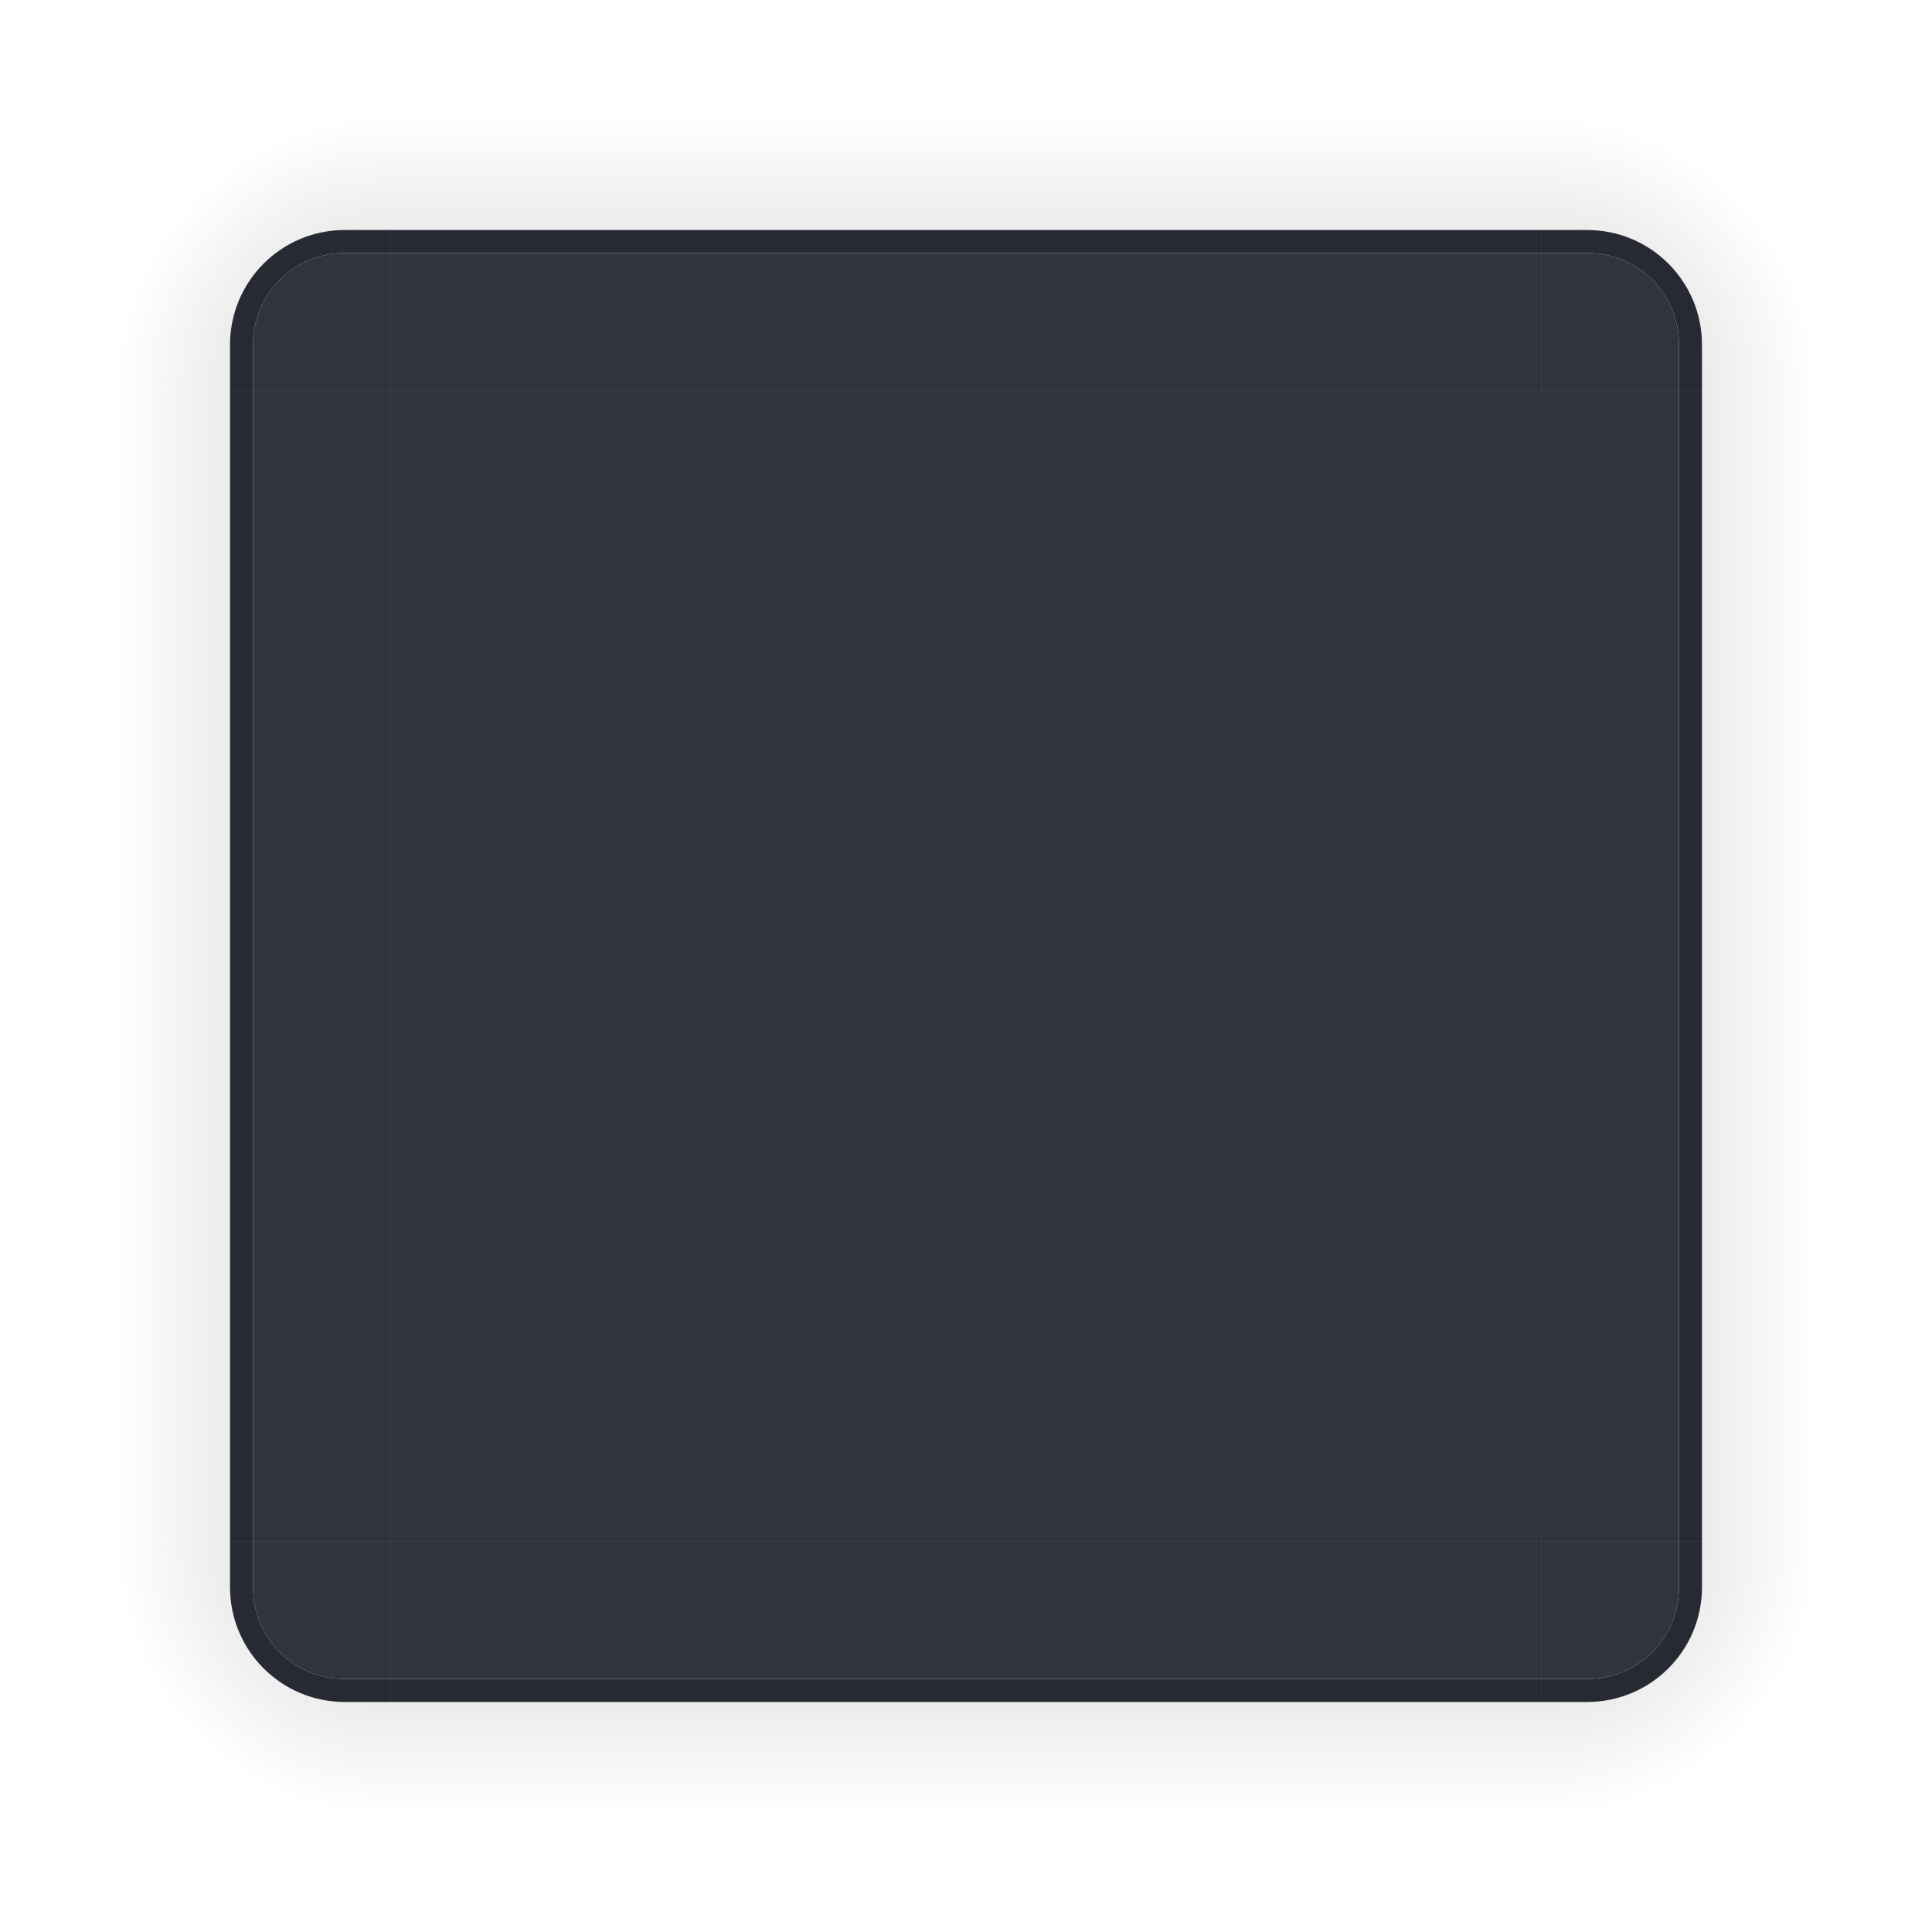
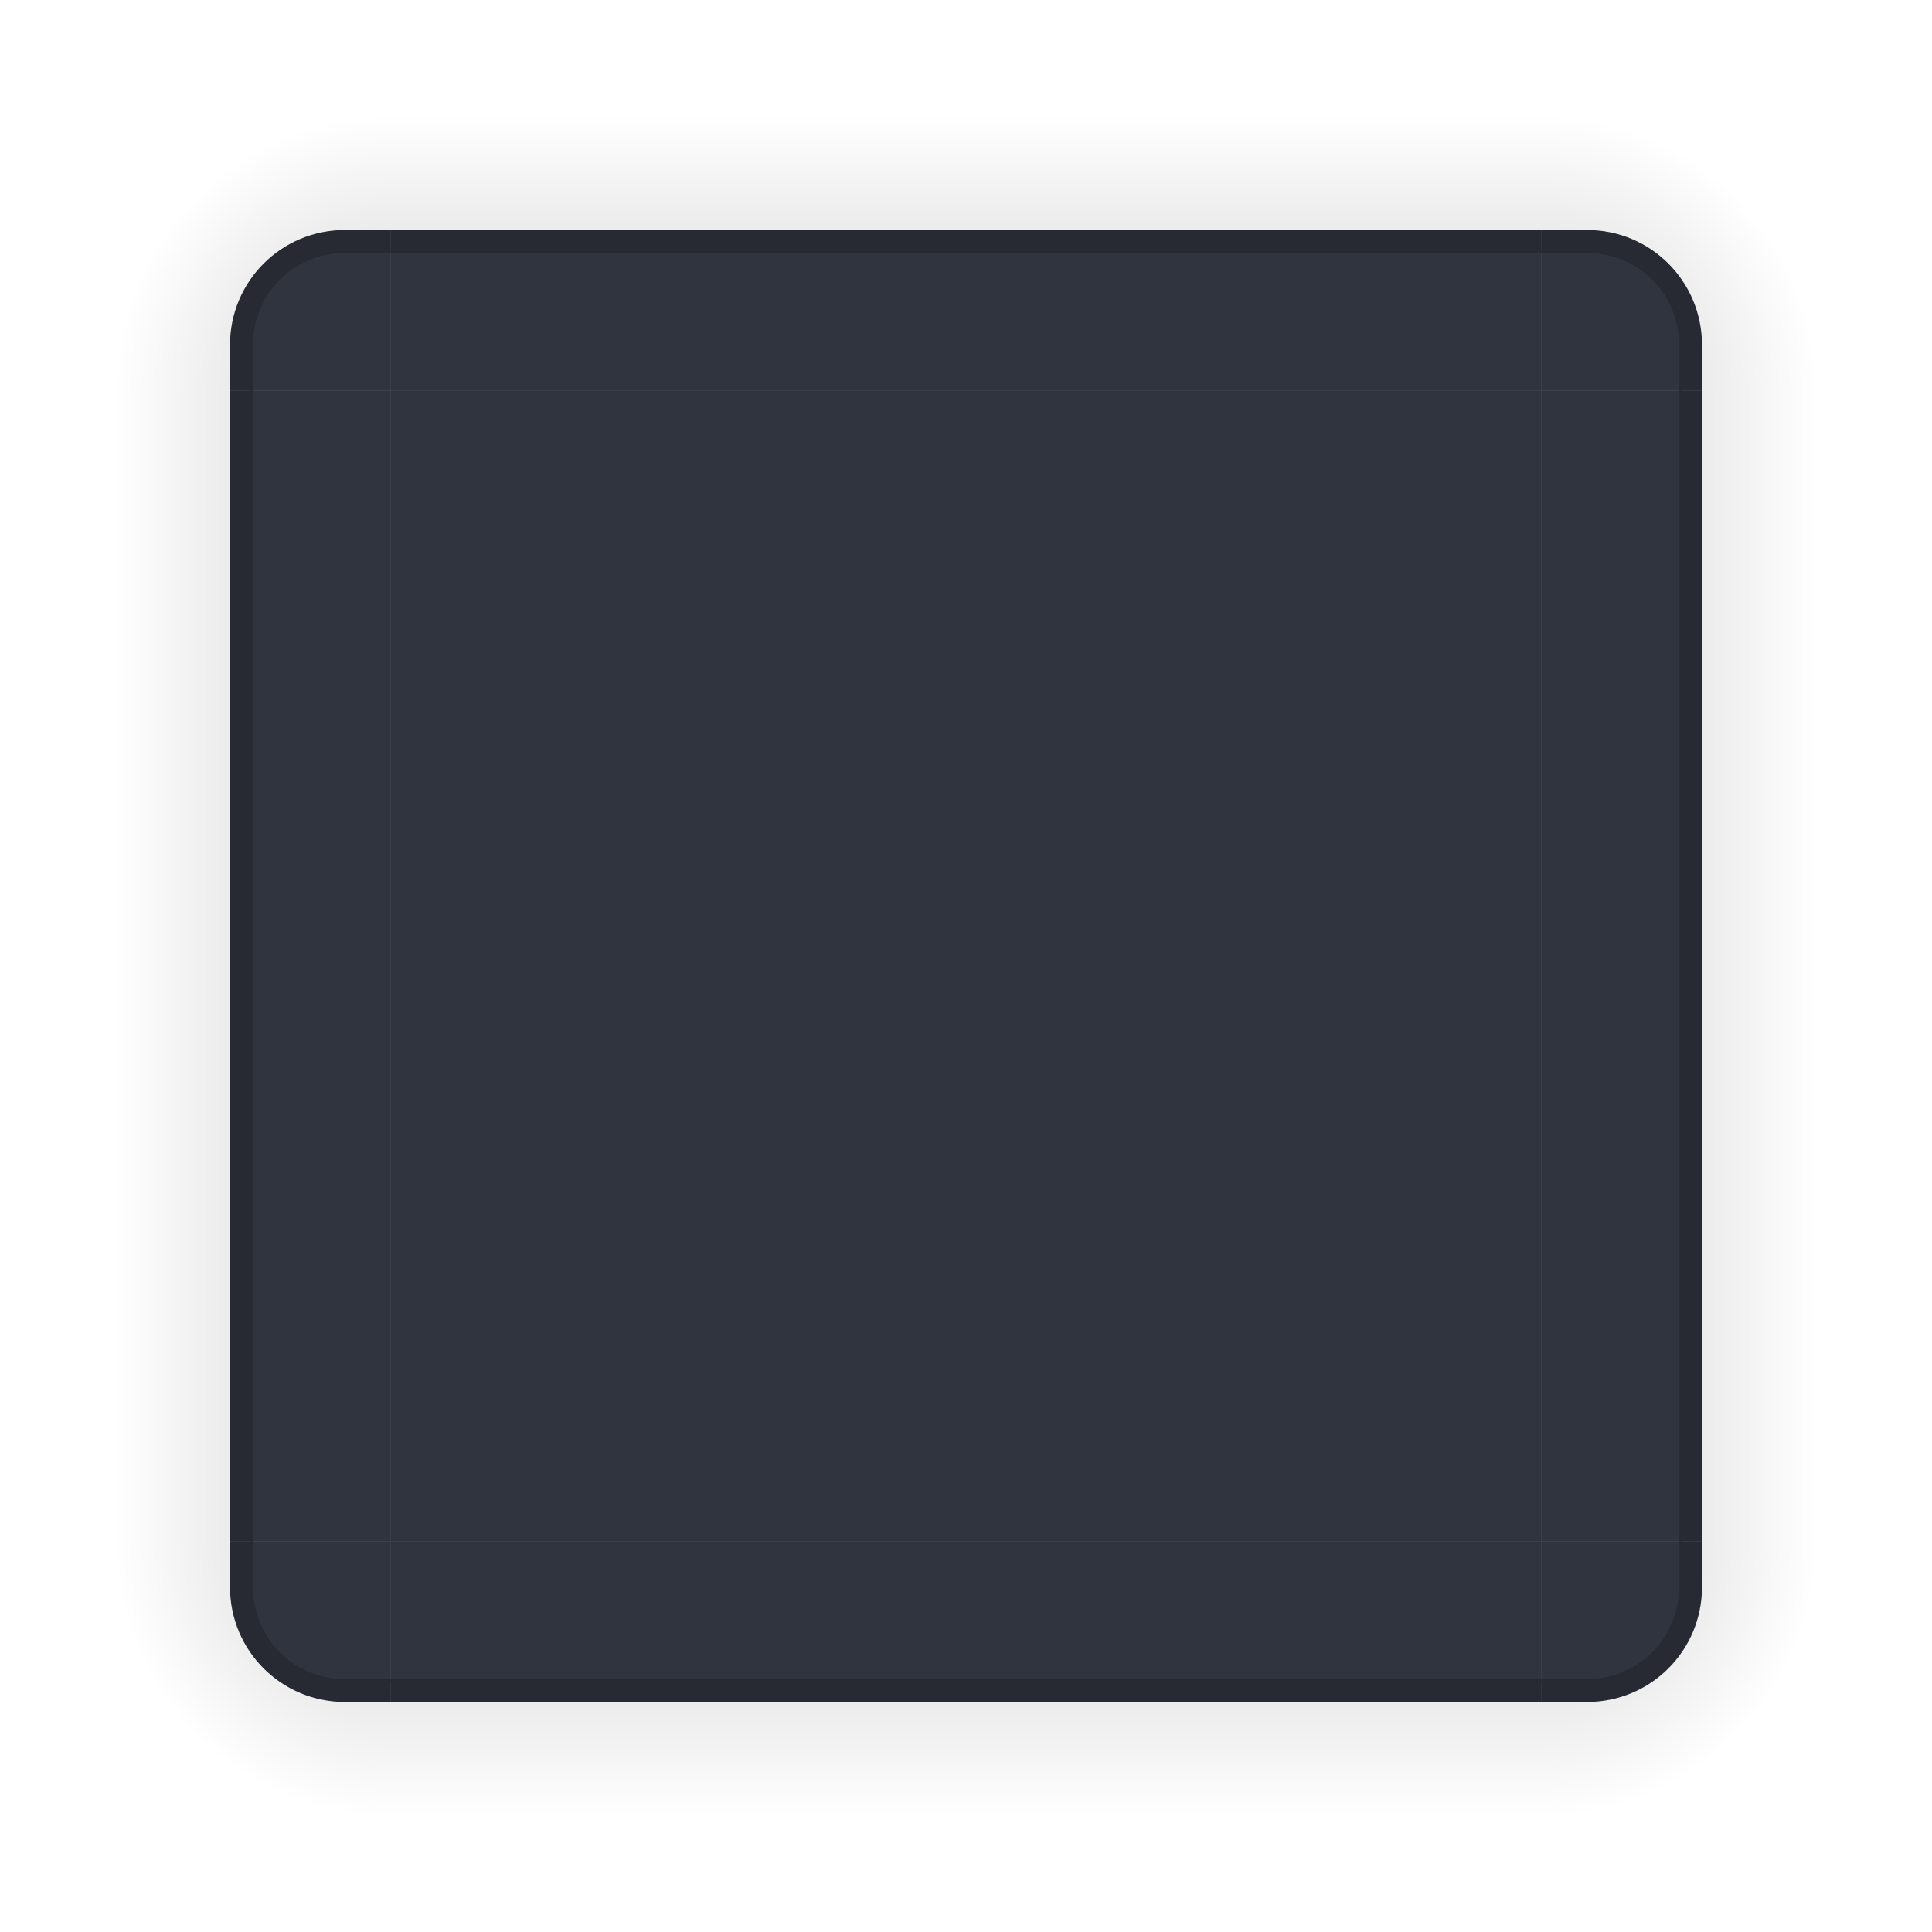
<svg xmlns="http://www.w3.org/2000/svg" xmlns:xlink="http://www.w3.org/1999/xlink" width="84" height="84" version="1">
  <defs id="defs3644">
    <linearGradient id="linearGradient4215-49">
      <stop id="stop4217-5" offset="0" style="stop-color:#000000;stop-opacity:0.184" />
      <stop id="stop4223-8" offset="1" style="stop-color:#000000;stop-opacity:0" />
    </linearGradient>
    <radialGradient id="radialGradient4275" cx="984" cy="905.362" r="8.5" fx="984" fy="905.362" gradientTransform="matrix(-1.6187099e-5,-1.411757,1.411777,-1.618734e-5,-1261.154,1406.183)" gradientUnits="userSpaceOnUse" xlink:href="#linearGradient4215-49" />
    <linearGradient id="linearGradient4271" x1="83.6" x2="83.6" y1="-969.362" y2="-957.362" gradientTransform="matrix(0.7142857,0,0,1,-317.7143,1250.362)" gradientUnits="userSpaceOnUse" xlink:href="#linearGradient4215-49" />
    <radialGradient id="radialGradient3382" cx="984" cy="905.362" r="8.5" fx="984" fy="905.362" gradientTransform="matrix(7.8257357e-6,1.411771,-1.411767,7.8257123e-6,1345.152,-1322.19)" gradientUnits="userSpaceOnUse" xlink:href="#linearGradient4215-49" />
    <linearGradient id="linearGradient4259" x1="83.6" x2="83.6" y1="-969.362" y2="-957.362" gradientTransform="matrix(0.7142857,0,0,1,-317.7143,1250.362)" gradientUnits="userSpaceOnUse" xlink:href="#linearGradient4215-49" />
    <linearGradient id="linearGradient4452" x1="-260" x2="-260" y1="281" y2="293" gradientUnits="userSpaceOnUse" xlink:href="#linearGradient4215-49" />
    <linearGradient id="linearGradient4283" x1="83.6" x2="83.6" y1="-969.362" y2="-957.362" gradientTransform="matrix(0.7142857,0,0,1,-317.7143,1250.362)" gradientUnits="userSpaceOnUse" xlink:href="#linearGradient4215-49" />
    <radialGradient id="radialGradient4255" cx="982.909" cy="906.453" r="8.5" fx="982.909" fy="906.453" gradientTransform="matrix(1.411758,5.5406049e-6,-5.5406032e-6,1.411757,-1320.624,-1262.697)" gradientUnits="userSpaceOnUse" xlink:href="#linearGradient4215-49" />
    <radialGradient id="radialGradient4263" cx="984" cy="905.362" r="8.5" fx="984" fy="905.362" gradientTransform="matrix(-1.411767,-9.899721e-6,9.8996845e-6,-1.411762,1406.17,1345.166)" gradientUnits="userSpaceOnUse" xlink:href="#linearGradient4215-49" />
  </defs>
  <rect style="fill:#2f343f" id="decoration-center" width="50" height="50" x="17" y="17" />
  <g id="decoration-bottomleft">
    <path d="m 17,84 0,-10 -2,0 c -2.77,0 -5,-2.23 -5,-5 l 0,-2 -10,0 0,17 z" style="fill:url(#radialGradient4263)" />
-     <path style="fill:#2f343f" d="m 11,67 v 2 c 0,2.233 1.767,4 4,4 h 2 v -6 z" />
+     <path style="fill:#2f343f" d="m 10.9,67 v 2 c 0,2.233 1.869,4.212 4.1,4.1 h 2 V 67 Z" />
    <path style="fill:#272a33" d="M 10 67 L 10 69 C 10 71.77 12.23 74 15 74 L 17 74 L 17 73 L 15 73 C 12.767 73 11 71.233 11 69 L 11 67 L 10 67 z" />
  </g>
  <g id="decoration-left">
    <g transform="matrix(-1,0,0,1,298,-240)">
      <rect width="50" height="10" x="-307" y="288" transform="matrix(0,-1,1,0,0,0)" style="fill:url(#linearGradient4271)" />
    </g>
-     <path style="fill:#2f343f" d="M 11 17 L 11 67 L 17 67 L 17 17 L 11 17 z" />
+     <path style="fill:#2f343f" d="M 10.9,17 V 67 H 17 V 17 Z" />
    <path style="fill:#272a33" d="M 10 17 L 10 67 L 11 67 L 11 17 L 10 17 z" />
  </g>
  <g id="decoration-right">
    <g transform="translate(-214,-240)">
      <rect width="50" height="10" x="-307" y="288" transform="matrix(0,-1,1,0,0,0)" style="fill:url(#linearGradient4452)" />
    </g>
-     <path style="fill:#2f343f" d="M 67 17 L 67 67 L 73 67 L 73 17 L 67 17 z" />
+     <path style="fill:#2f343f" d="m 67,17 v 50 h 6.1 V 17 Z" />
    <path style="fill:#272a33" d="M 73 17 L 73 67 L 74 67 L 74 17 L 73 17 z" />
  </g>
  <g id="decoration-bottom">
    <g transform="matrix(0,1,-1,0,324,-214)">
      <rect width="50" height="10" x="-307" y="288" transform="matrix(0,-1,1,0,0,0)" style="fill:url(#linearGradient4259)" />
    </g>
-     <path style="fill:#2f343f" d="M 17 67 L 17 73 L 67 73 L 67 67 L 17 67 z" />
+     <path style="fill:#2f343f" d="m 17,67 v 6.1 H 67 V 67 Z" />
    <path style="fill:#272a33" d="M 17 73 L 17 74 L 67 74 L 67 73 L 17 73 z" />
  </g>
  <g id="decoration-bottomright">
    <path d="m 84,67 -10,0 0,2 c 0,2.77 -2.23,5 -5,5 l -2,0 0,10 17,0 z" style="fill:url(#radialGradient3382)" />
-     <path style="fill:#2f343f" d="m 67,67 v 6 h 2 c 2.233,0 4,-1.767 4,-4 v -2 z" />
+     <path style="fill:#2f343f" d="m 67,67 v 6.1 h 2 c 2.233,0 4.212,-1.869 4.1,-4.1 v -2 z" />
    <path style="fill:#272a33" d="M 73 67 L 73 69 C 73 71.233 71.233 73 69 73 L 67 73 L 67 74 L 69 74 C 71.77 74 74 71.77 74 69 L 74 67 L 73 67 z" />
  </g>
  <g id="decoration-top">
    <g transform="matrix(0,-1,-1,0,324,298)">
      <rect width="50" height="10" x="-307" y="288" transform="matrix(0,-1,1,0,0,0)" style="fill:url(#linearGradient4283)" />
    </g>
-     <path style="fill:#2f343f" d="M 17 11 L 17 17 L 67 17 L 67 11 L 17 11 z" />
+     <path style="fill:#2f343f" d="M 17,10.9 V 17 h 50 v -6.1 z" />
    <path style="fill:#272a33" d="M 17 10 L 17 11 L 67 11 L 67 10 L 17 10 z" />
  </g>
  <g id="decoration-topright">
    <path d="m 67,0 0,10 2,0 c 2.77,0 5,2.23 5,5 l 0,2 10,0 0,-17 z" style="fill:url(#radialGradient4255)" />
-     <path style="fill:#2f343f" d="m 67,11 v 6 h 6 v -2 c 0,-2.233 -1.767,-4 -4,-4 z" />
+     <path style="fill:#2f343f" d="M 67,10.9 V 17 h 6.1 v -2 c 0,-2.233 -1.867,-4.1 -4.1,-4.1 z" />
    <path style="fill:#272a33" d="M 67 10 L 67 11 L 69 11 C 71.233 11 73 12.767 73 15 L 73 17 L 74 17 L 74 15 C 74 12.23 71.77 10 69 10 L 67 10 z" />
  </g>
  <g id="decoration-topleft">
    <path d="m 0,17 10,0 0,-2 c 0,-2.77 2.23,-5 5,-5 L 17,10 17,0 0,0 Z" style="fill:url(#radialGradient4275)" />
-     <path style="fill:#2f343f" d="m 15,11 c -2.233,0 -4,1.767 -4,4 v 2 h 6 v -6 z" />
+     <path style="fill:#2f343f" d="m 15,10.9 c -2.233,0 -4.1,1.867 -4.1,4.1 v 2 H 17 v -6.1 z" />
    <path style="fill:#272a33" d="M 15 10 C 12.23 10 10 12.23 10 15 L 10 17 L 11 17 L 11 15 C 11 12.767 12.767 11 15 11 L 17 11 L 17 10 L 15 10 z" />
  </g>
</svg>
